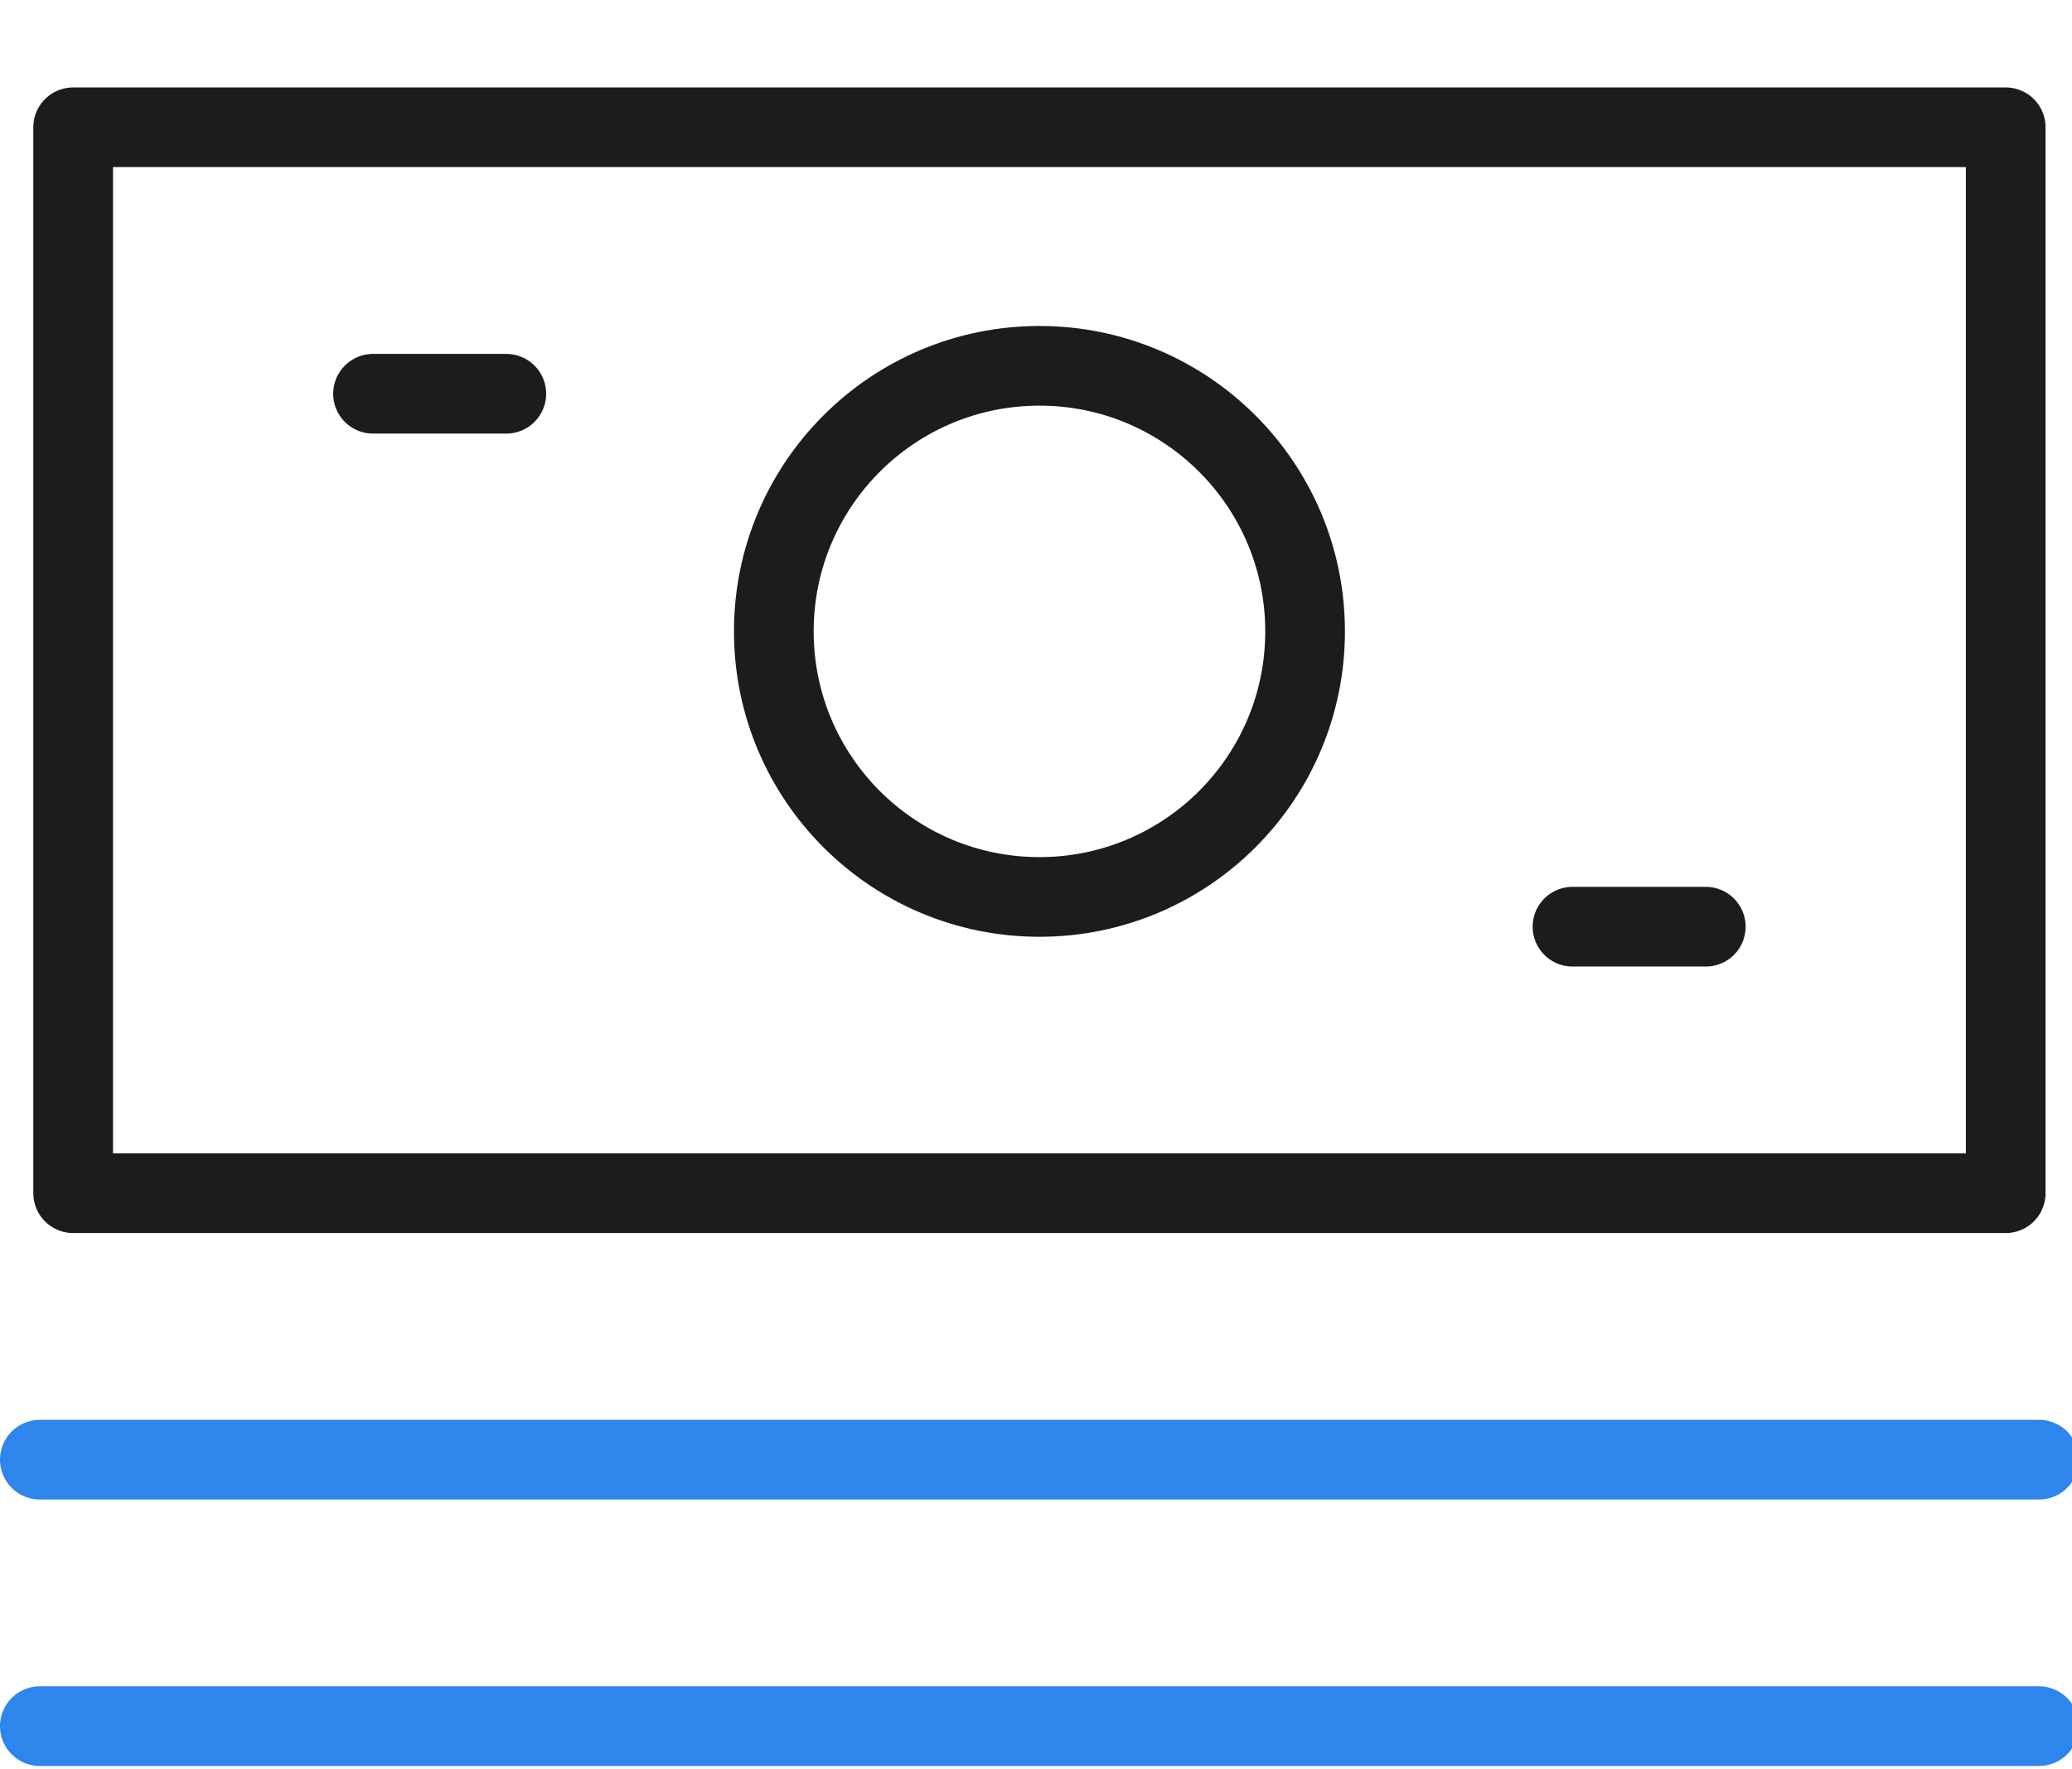
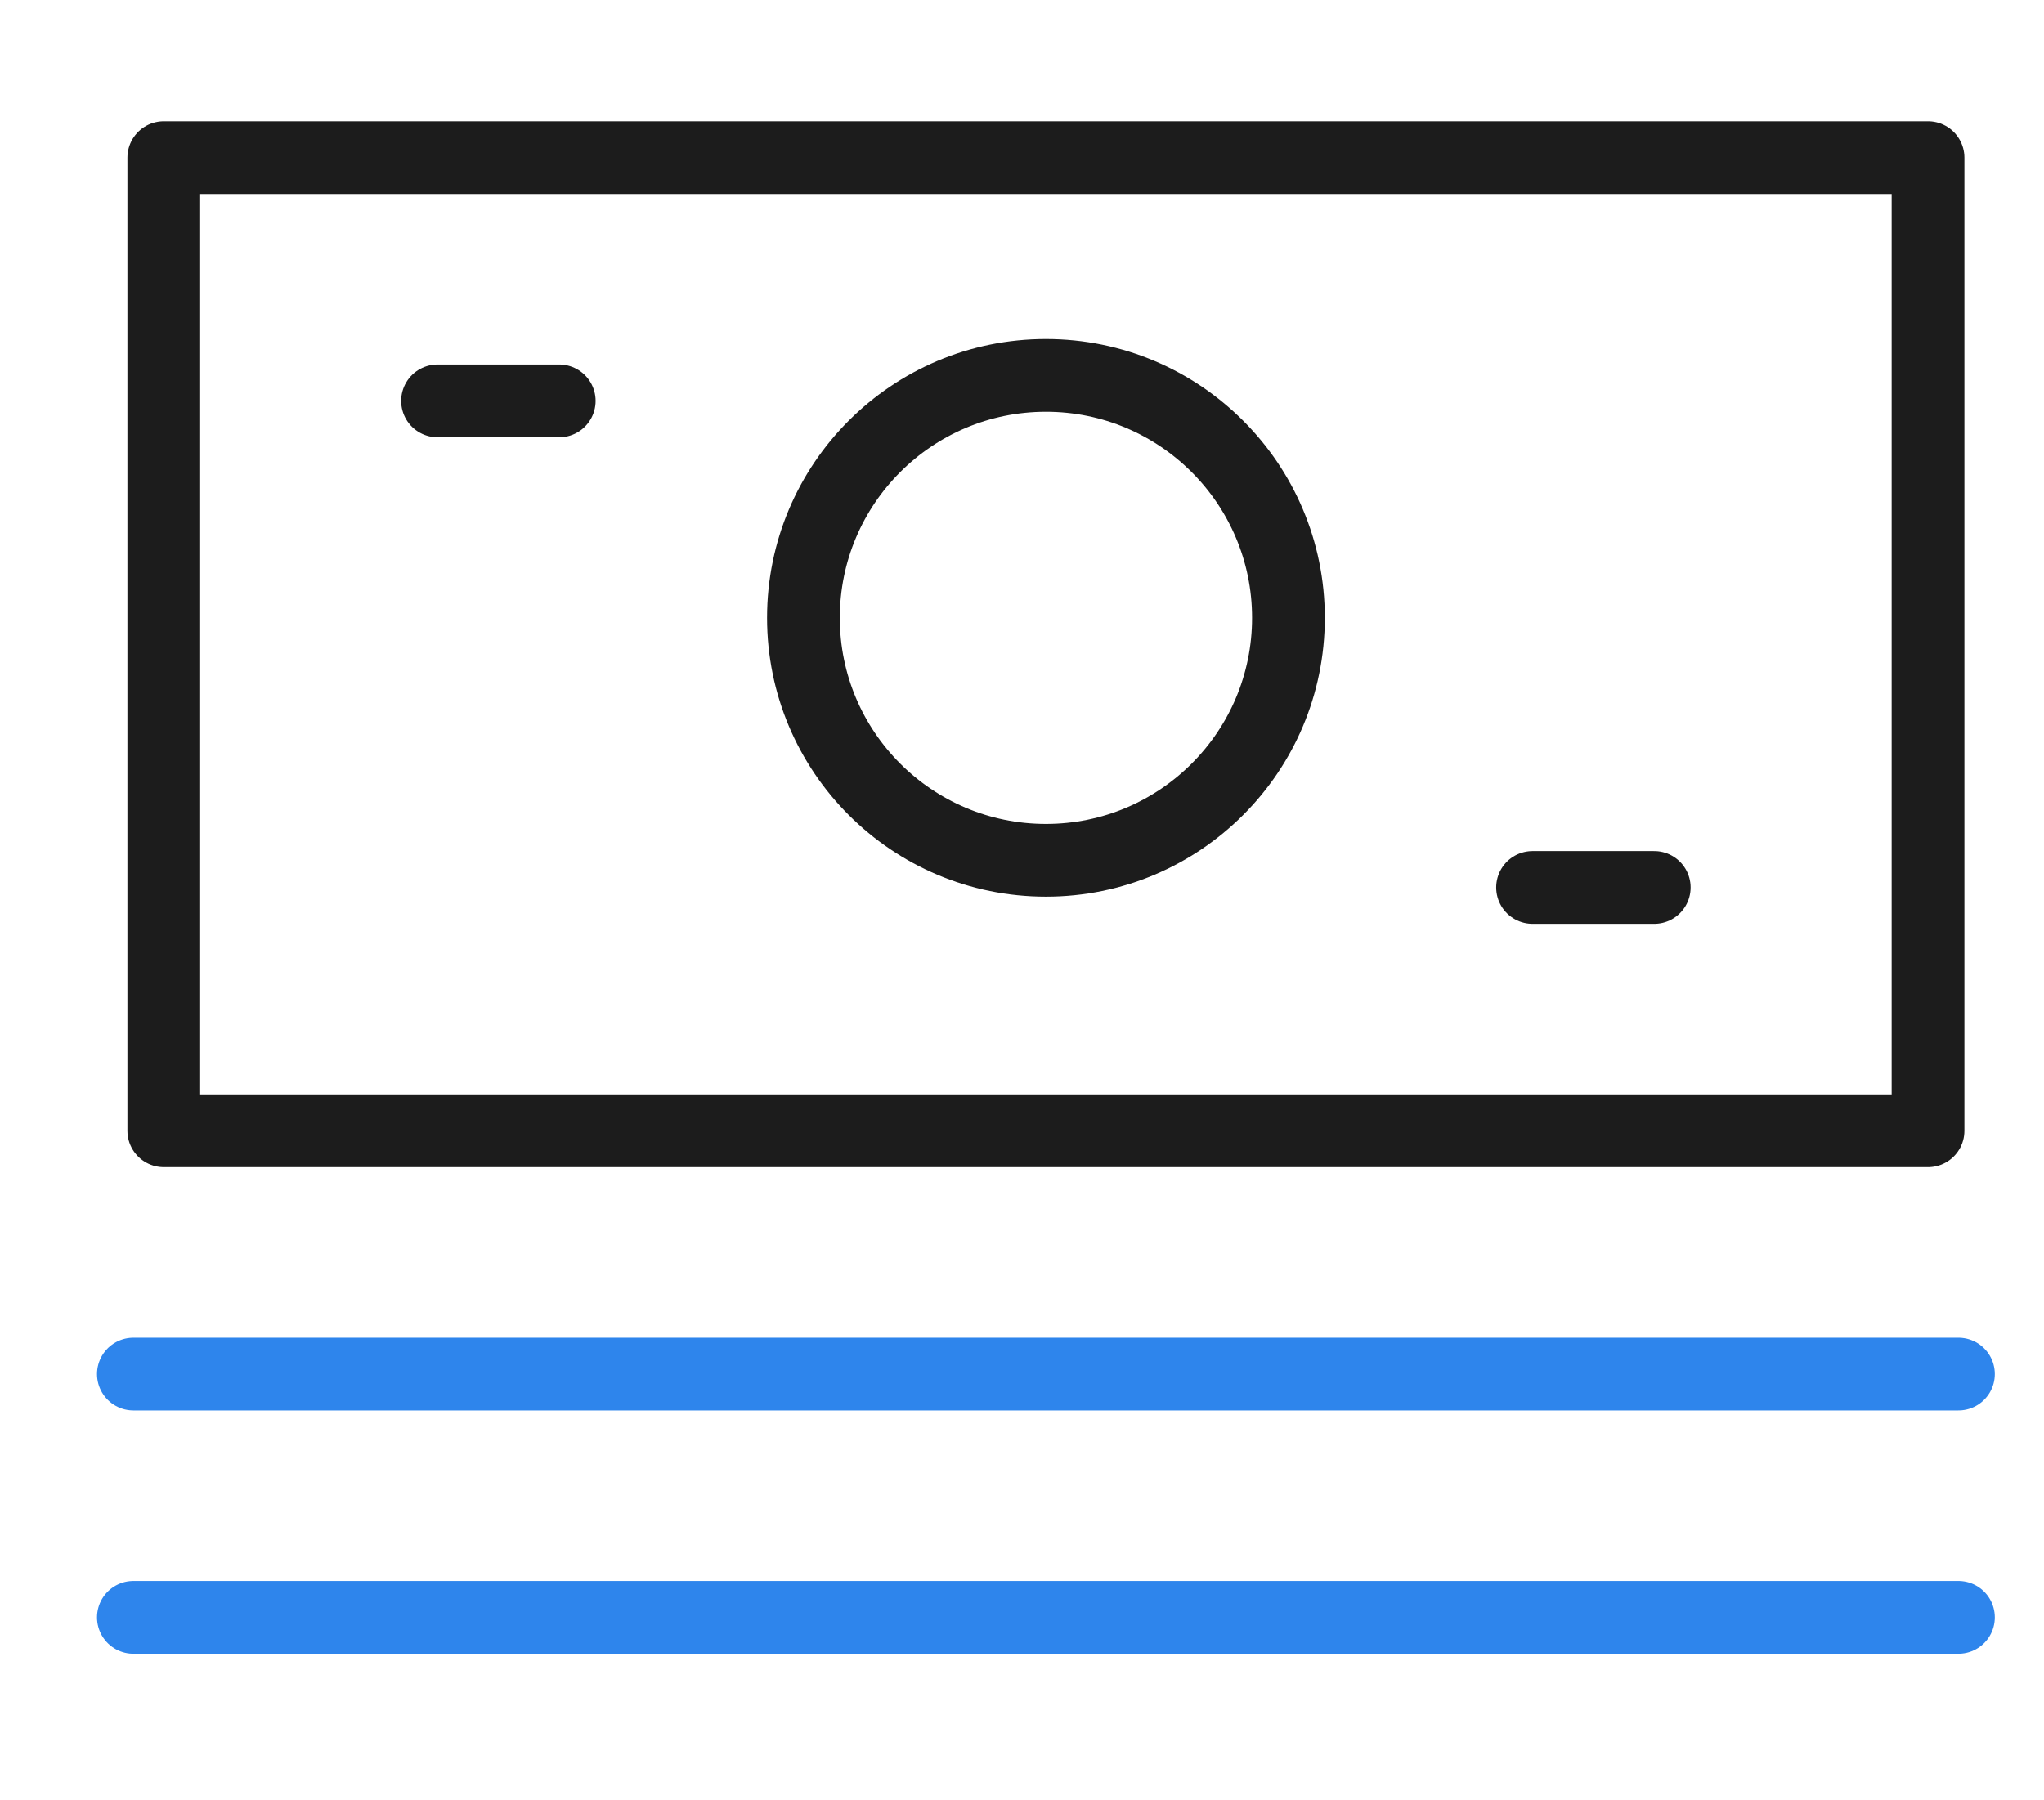
- <svg xmlns="http://www.w3.org/2000/svg" width="41" height="35" viewBox="0 0 39 30">
+ <svg xmlns="http://www.w3.org/2000/svg" width="42.143" height="37.112" viewBox="-2 0 42.143 32.112">
  <defs>
    <style>.a,.b{fill:none;stroke-linecap:round;stroke-linejoin:round;stroke-miterlimit:10;stroke-width:1.5px;}.a{stroke:#1c1c1c;}.b{stroke:#2e85ec;}</style>
  </defs>
  <g transform="translate(0.75 0.75)">
    <path class="a" d="M3,8H39.375V28.069H3Z" transform="translate(-2.373 -8)" />
    <circle class="a" cx="5" cy="5" r="5" transform="translate(13.815 4.491)" />
    <path class="b" d="M2,48H39.629M2,53.017H39.629" transform="translate(-2 -22.914)" />
    <path class="a" d="M12,16h2.509M34.577,26.034h2.509" transform="translate(-5.729 -10.983)" />
  </g>
</svg>
